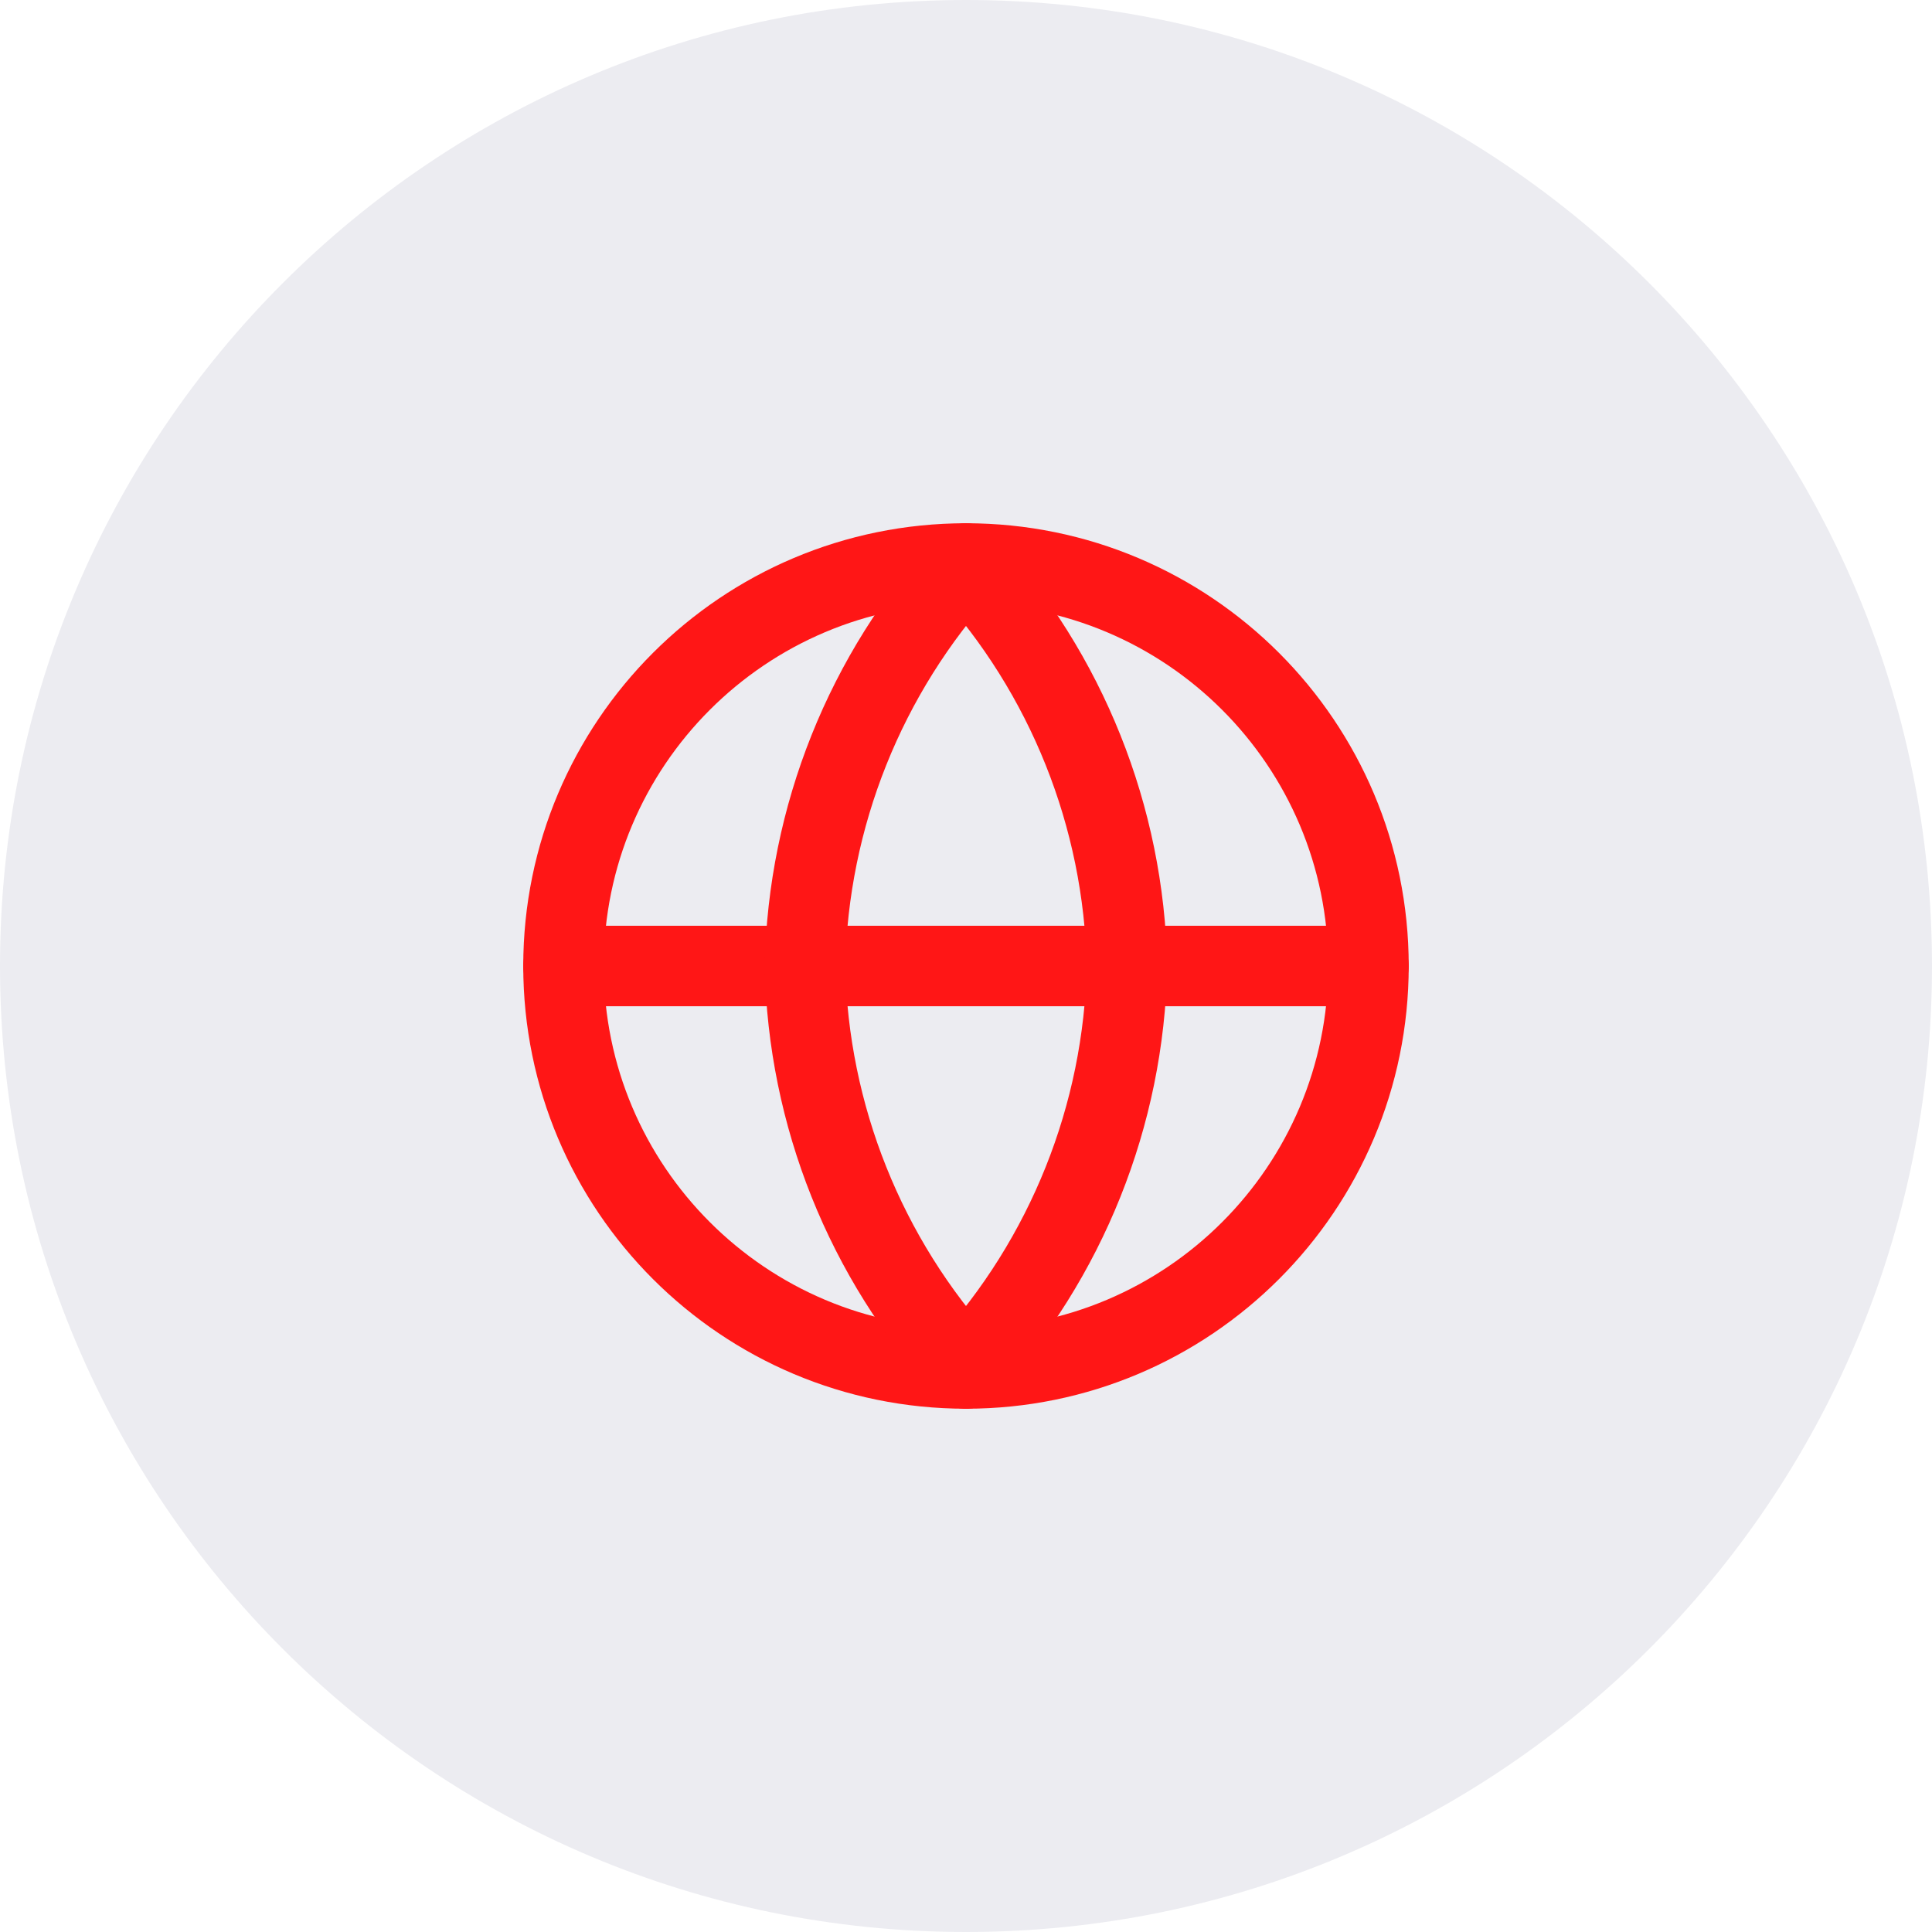
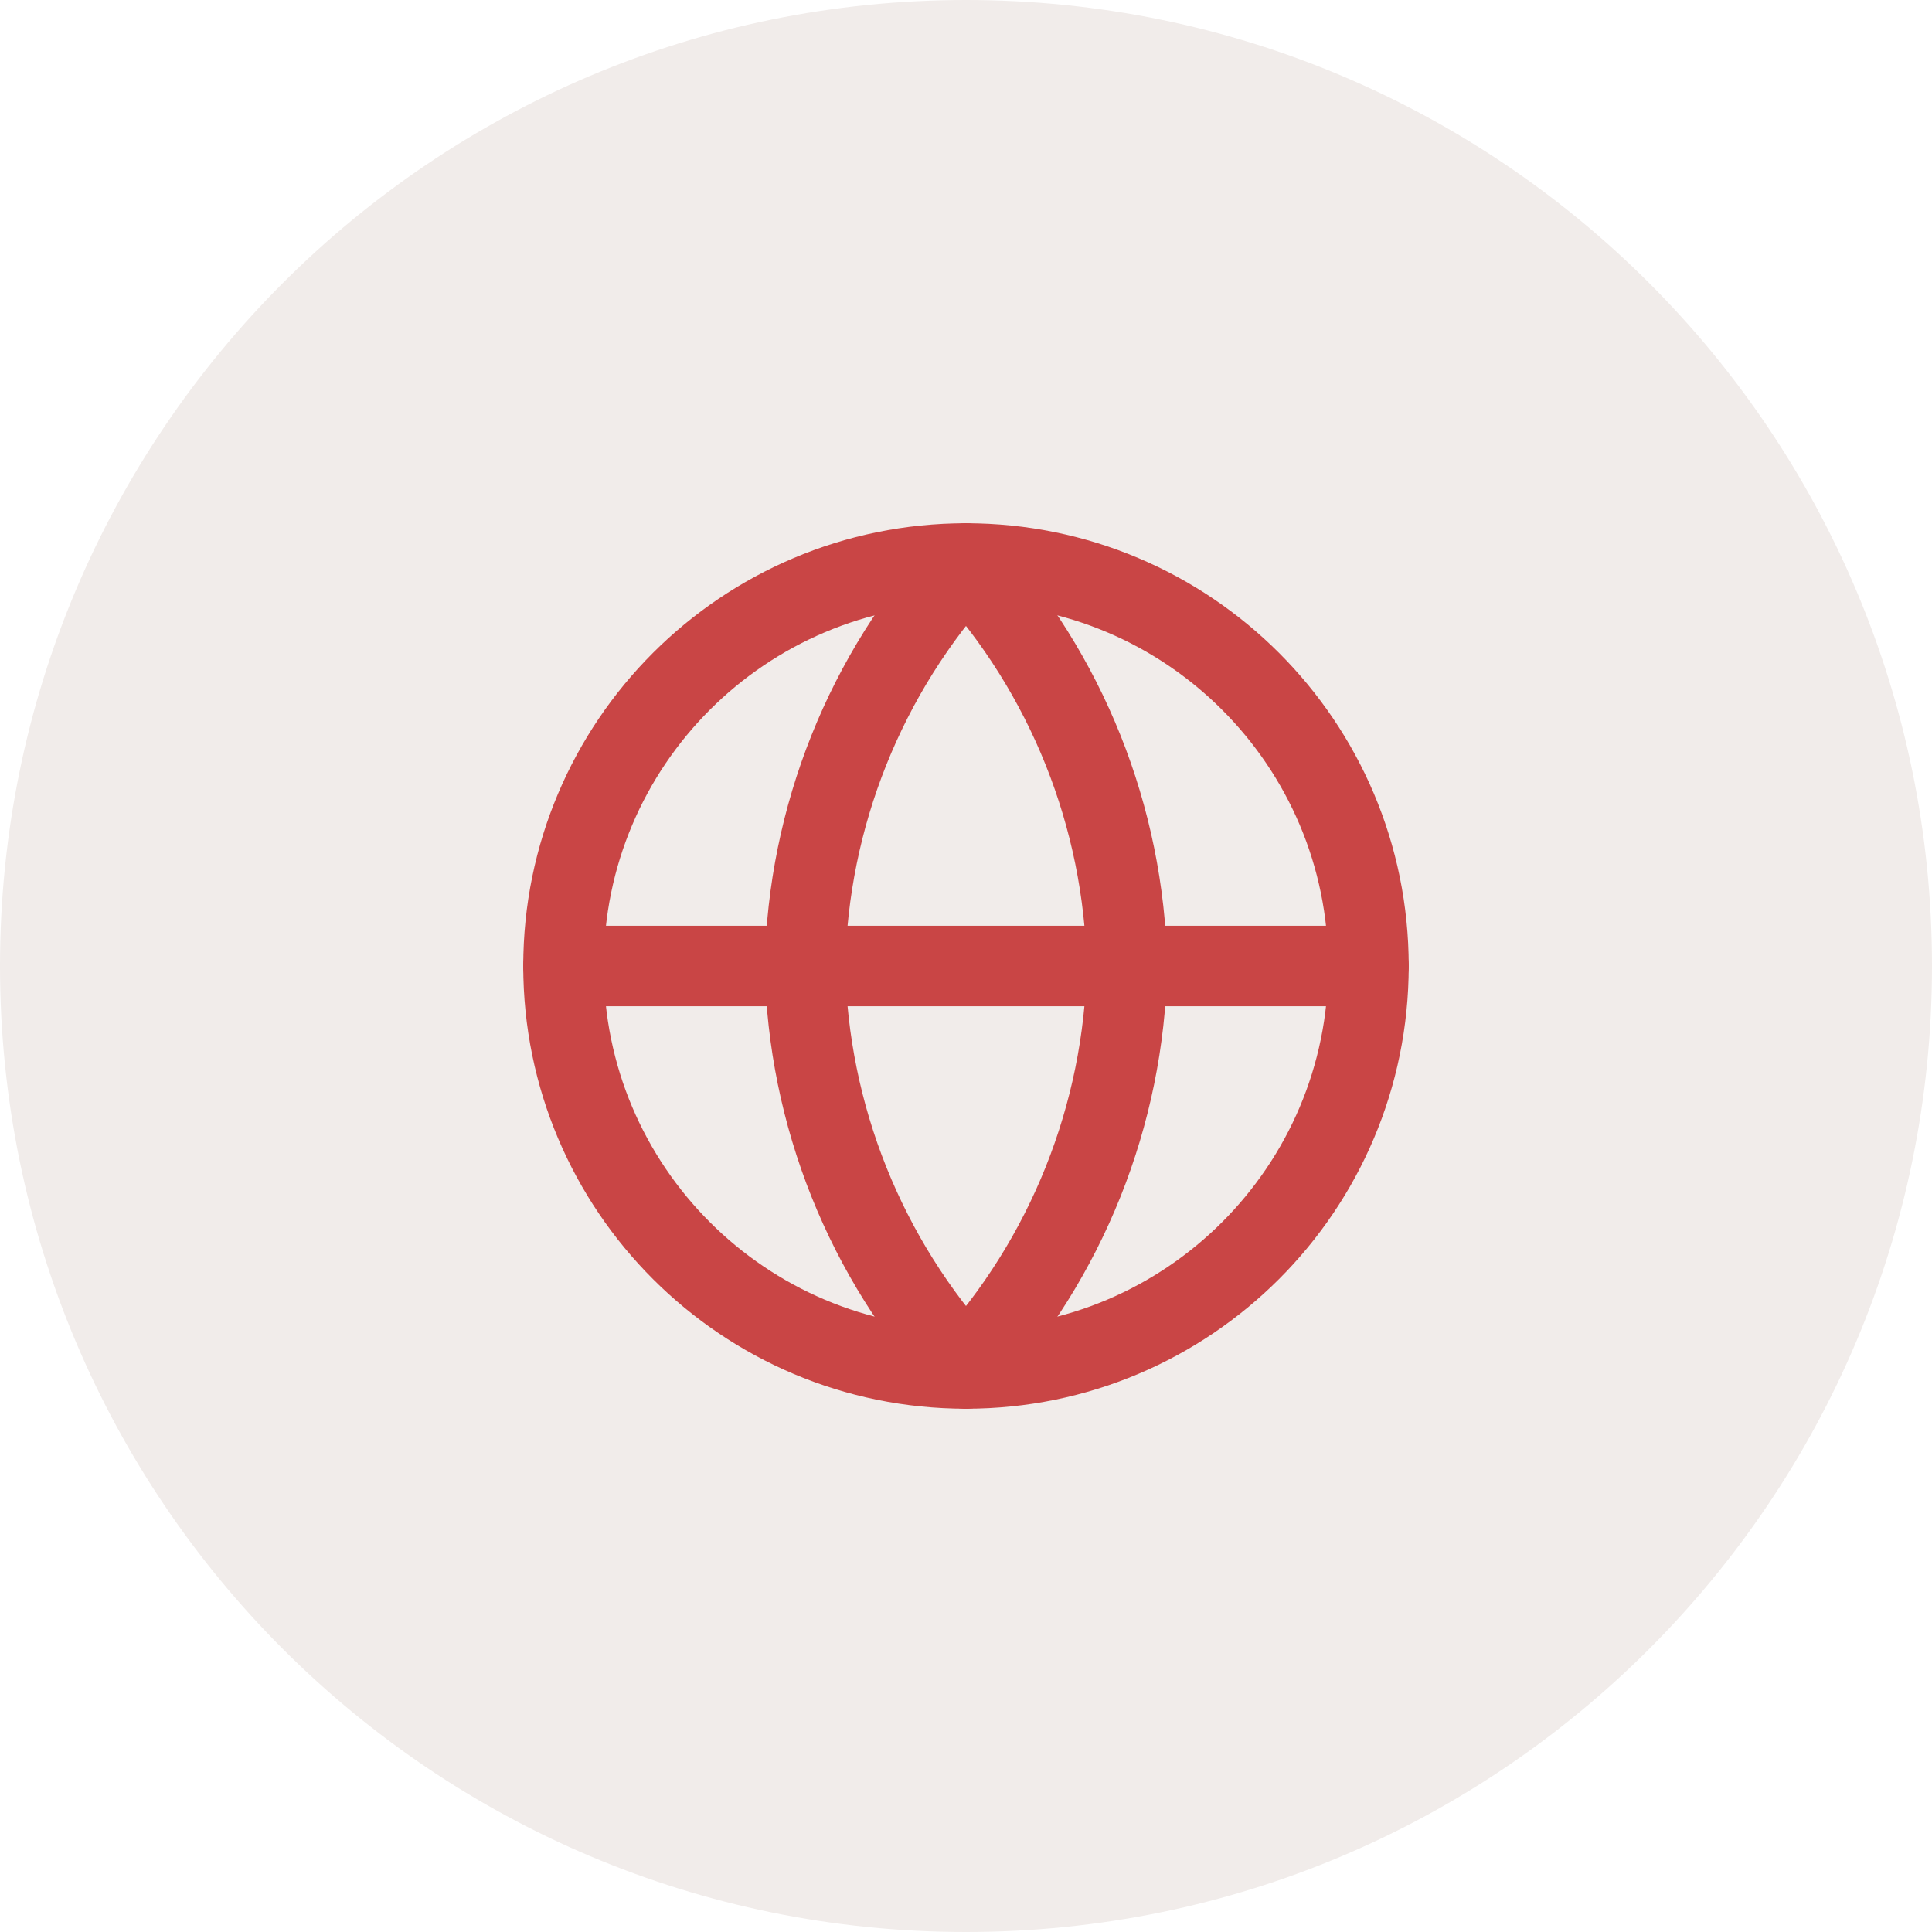
<svg xmlns="http://www.w3.org/2000/svg" width="64" height="64" viewBox="0 0 64 64">
-   <circle cx="32" cy="32" r="32" fill="#ececf1" />
+   <circle cx="32" cy="32" r="32" fill="#f1ecea" />
  <g transform="translate(16 16) scale(1.3333)">
-     <g fill="none" stroke="#ff1616" stroke-width="2" stroke-linecap="round" stroke-linejoin="round">
+     <g fill="none" stroke="#c94545" stroke-width="2" stroke-linecap="round" stroke-linejoin="round">
      <circle cx="12" cy="12" r="10" />
      <path d="M2 12h20" />
      <path d="M12 2a15.3 15.3 0 0 1 4 10 15.3 15.3 0 0 1-4 10 15.3 15.3 0 0 1-4-10 15.3 15.3 0 0 1 4-10z" />
    </g>
  </g>
</svg>
